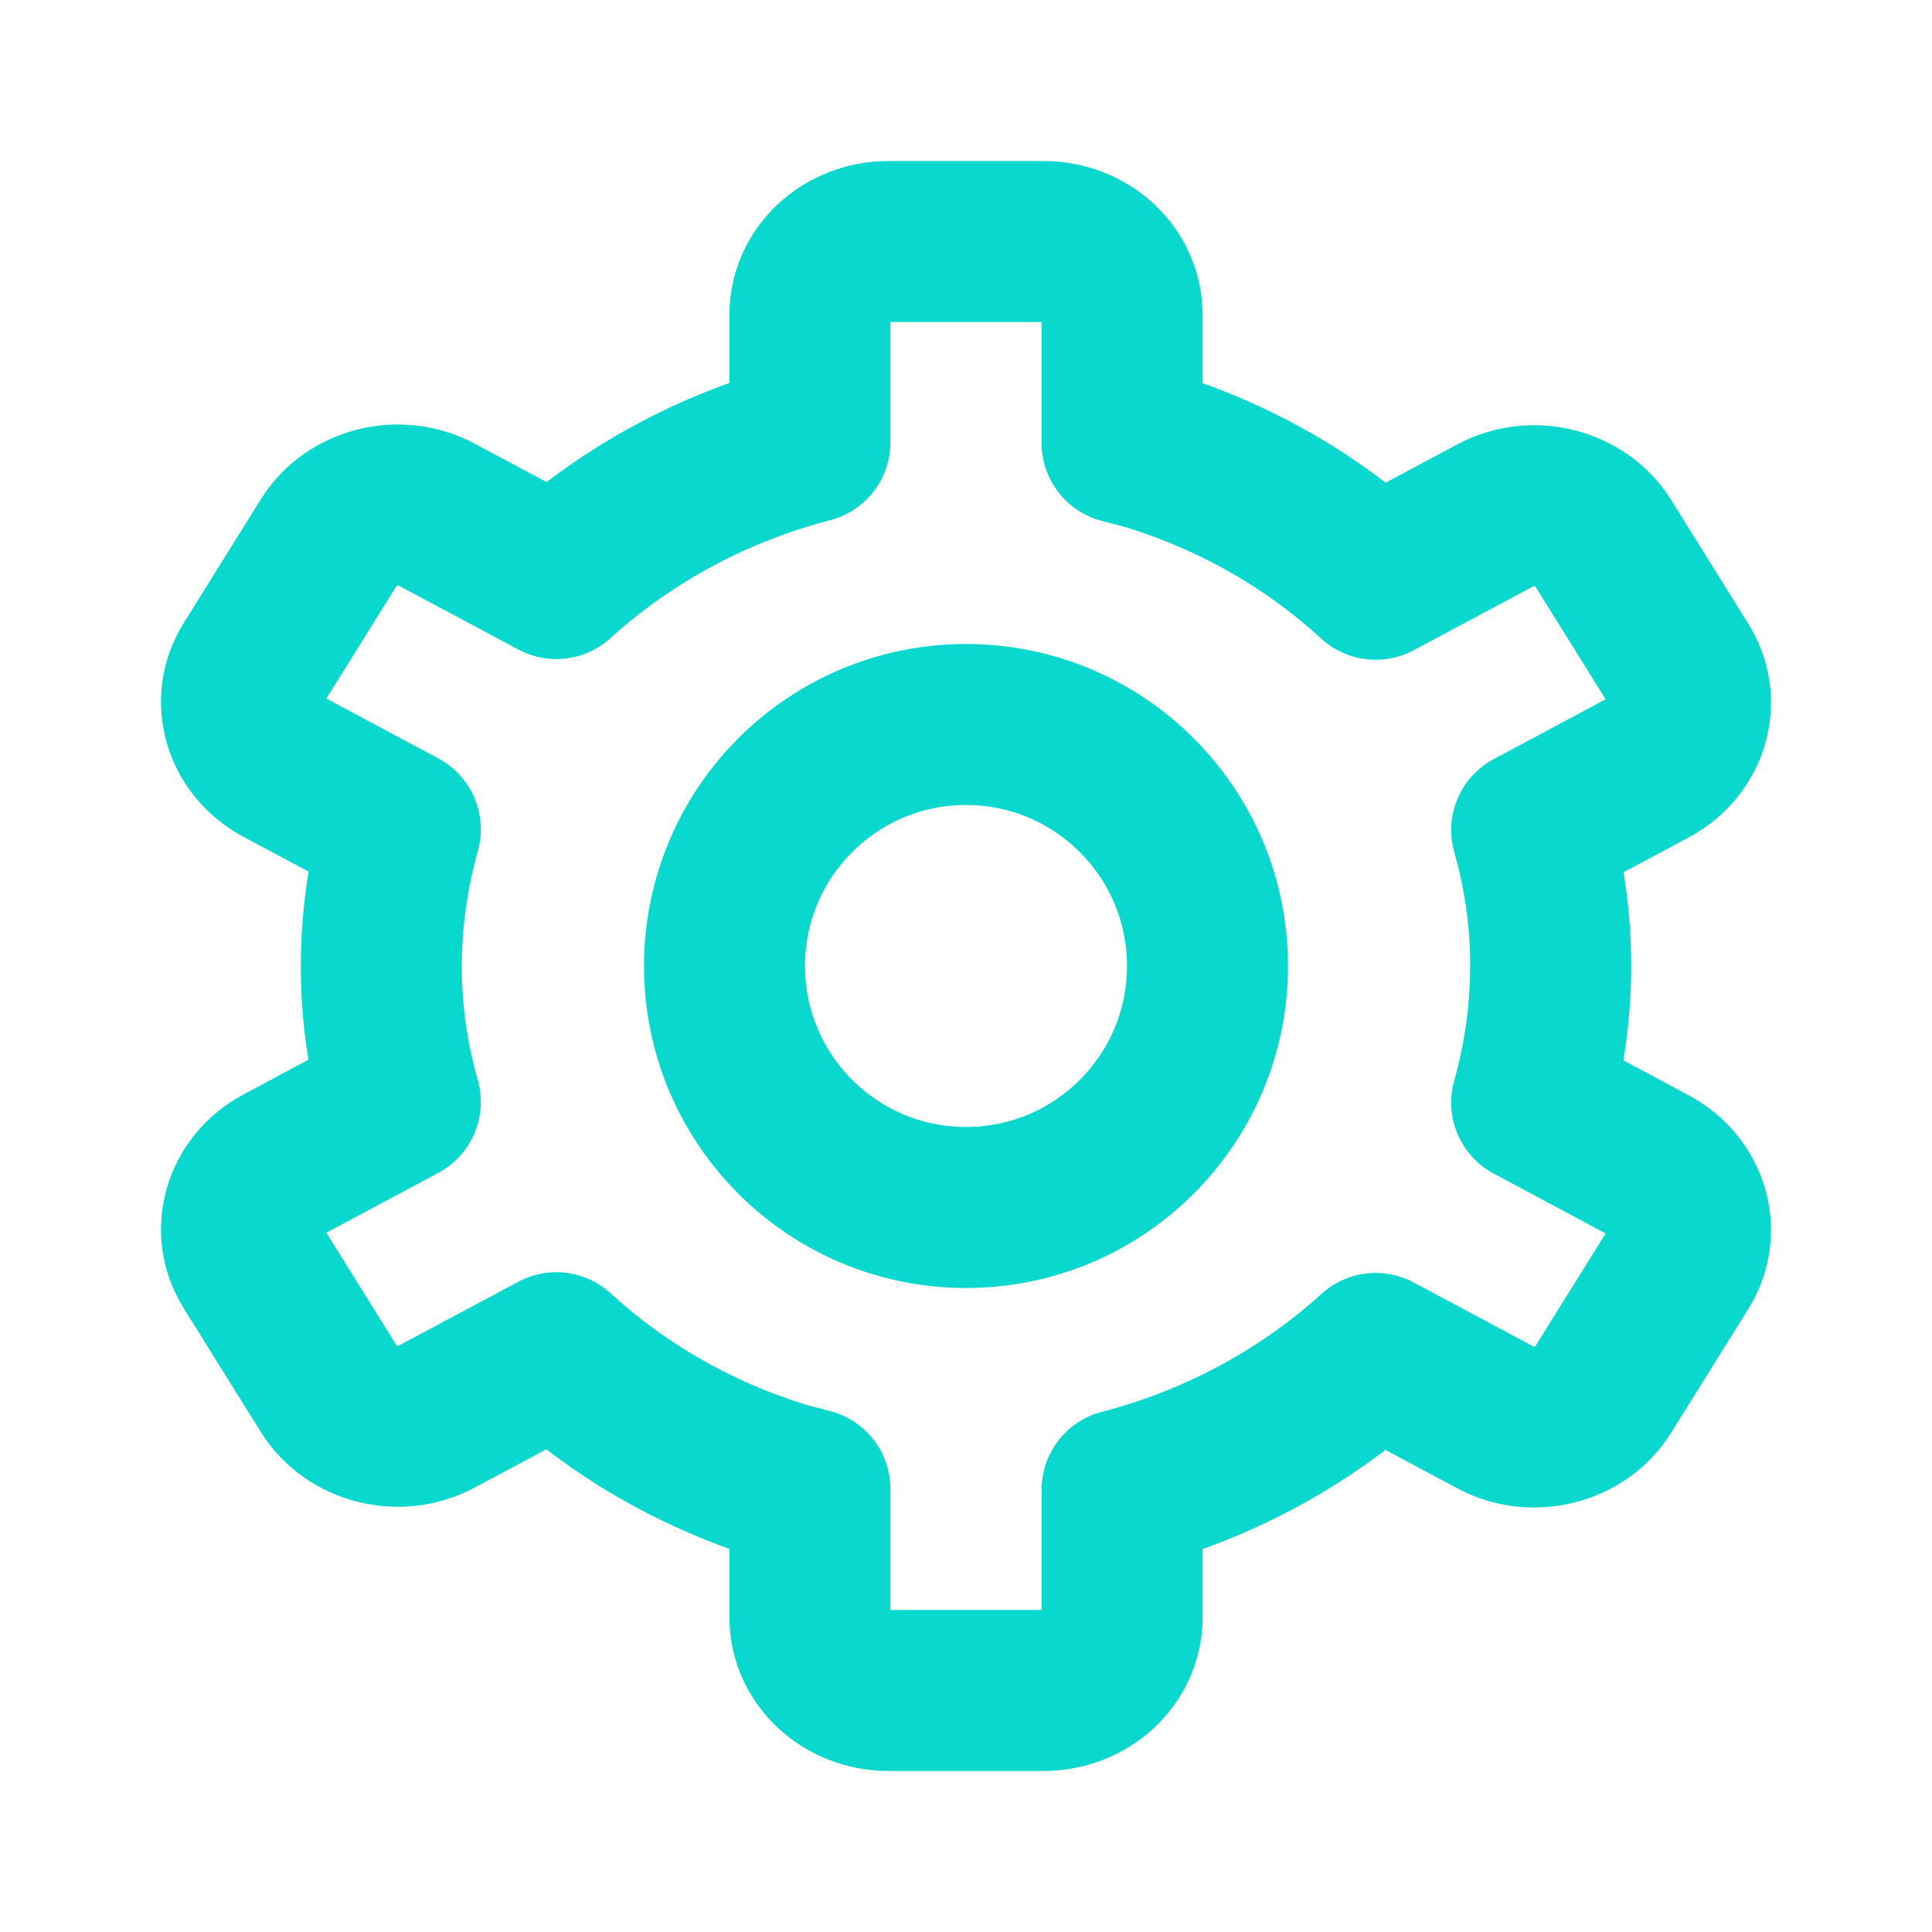
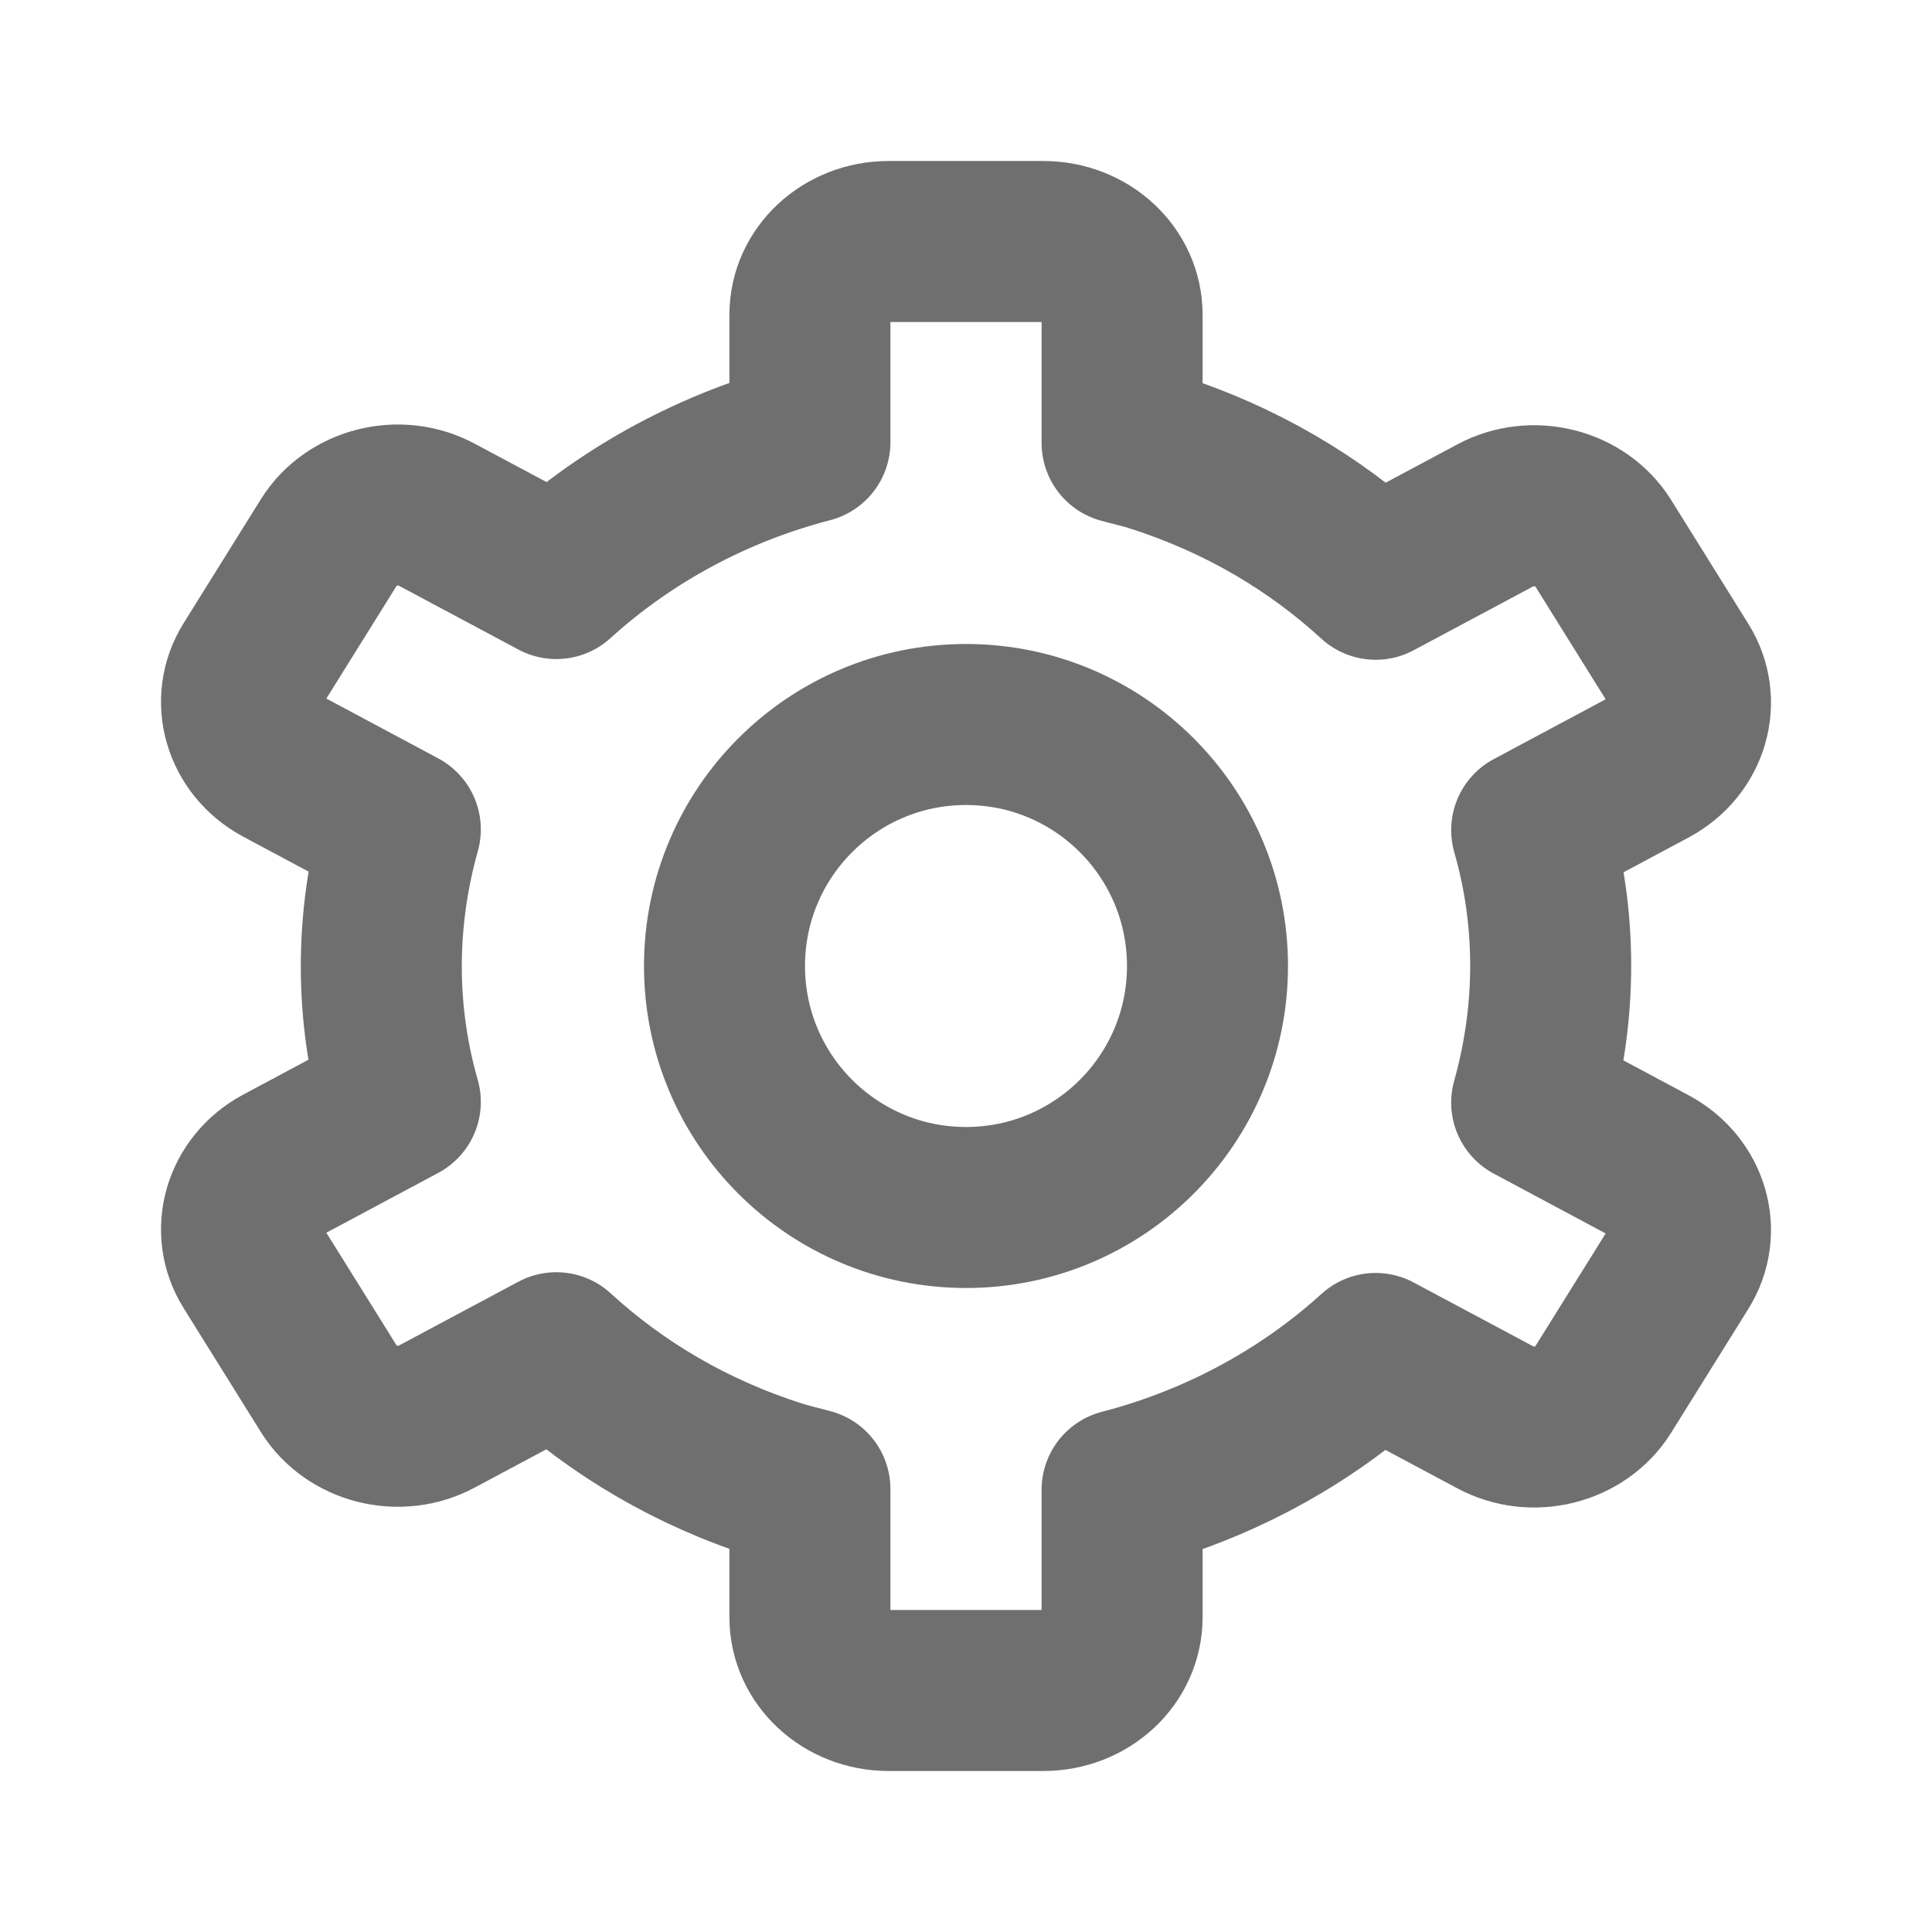
<svg xmlns="http://www.w3.org/2000/svg" width="24" height="24" viewBox="0 0 24 24" fill="none">
-   <path d="M20.51 14.49L19.027 13.697C19.347 12.554 19.337 11.392 19.027 10.312L20.51 9.519C20.976 9.267 21.14 8.709 20.869 8.277L19.909 6.737C19.638 6.305 19.037 6.152 18.572 6.404L17.089 7.196C16.333 6.503 15.412 5.953 14.336 5.611C14.2 5.566 14.065 5.539 13.939 5.503V3.909C13.939 3.405 13.502 3 12.96 3H11.04C10.498 3 10.061 3.405 10.061 3.909V5.494C8.879 5.8 7.793 6.386 6.911 7.187L5.428 6.395C4.963 6.143 4.362 6.296 4.091 6.728L3.131 8.268C2.86 8.7 3.024 9.258 3.49 9.51L4.973 10.303C4.653 11.446 4.663 12.608 4.973 13.688L3.49 14.481C3.024 14.733 2.86 15.291 3.131 15.723L4.091 17.263C4.362 17.695 4.963 17.848 5.428 17.596L6.911 16.804C7.667 17.497 8.588 18.047 9.664 18.389C9.8 18.434 9.935 18.461 10.061 18.497V20.09C10.061 20.595 10.498 21 11.04 21H12.96C13.502 21 13.939 20.595 13.939 20.09V18.506C15.121 18.2 16.207 17.614 17.089 16.813L18.572 17.605C19.037 17.857 19.638 17.704 19.909 17.272L20.869 15.732C21.14 15.3 20.976 14.742 20.51 14.49Z" stroke="#08D8CD" stroke-width="2" stroke-linecap="round" stroke-linejoin="round" />
-   <circle cx="12" cy="12" r="3" stroke="#08D8CD" stroke-width="2" stroke-linecap="round" stroke-linejoin="round" />
+   <path d="M20.51 14.49L19.027 13.697C19.347 12.554 19.337 11.392 19.027 10.312L20.51 9.519C20.976 9.267 21.14 8.709 20.869 8.277L19.909 6.737C19.638 6.305 19.037 6.152 18.572 6.404L17.089 7.196C16.333 6.503 15.412 5.953 14.336 5.611C14.2 5.566 14.065 5.539 13.939 5.503V3.909C13.939 3.405 13.502 3 12.96 3H11.04C10.498 3 10.061 3.405 10.061 3.909V5.494C8.879 5.8 7.793 6.386 6.911 7.187L5.428 6.395C4.963 6.143 4.362 6.296 4.091 6.728L3.131 8.268C2.86 8.7 3.024 9.258 3.49 9.51L4.973 10.303C4.653 11.446 4.663 12.608 4.973 13.688L3.49 14.481C3.024 14.733 2.86 15.291 3.131 15.723L4.091 17.263C4.362 17.695 4.963 17.848 5.428 17.596L6.911 16.804C7.667 17.497 8.588 18.047 9.664 18.389C9.8 18.434 9.935 18.461 10.061 18.497V20.09C10.061 20.595 10.498 21 11.04 21H12.96C13.502 21 13.939 20.595 13.939 20.09V18.506C15.121 18.2 16.207 17.614 17.089 16.813L18.572 17.605C19.037 17.857 19.638 17.704 19.909 17.272L20.869 15.732C21.14 15.3 20.976 14.742 20.51 14.49Z" stroke="#6F6F6F" stroke-width="2" stroke-linecap="round" stroke-linejoin="round" />
+   <circle cx="12" cy="12" r="3" stroke="#6F6F6F" stroke-width="2" stroke-linecap="round" stroke-linejoin="round" />
</svg>
